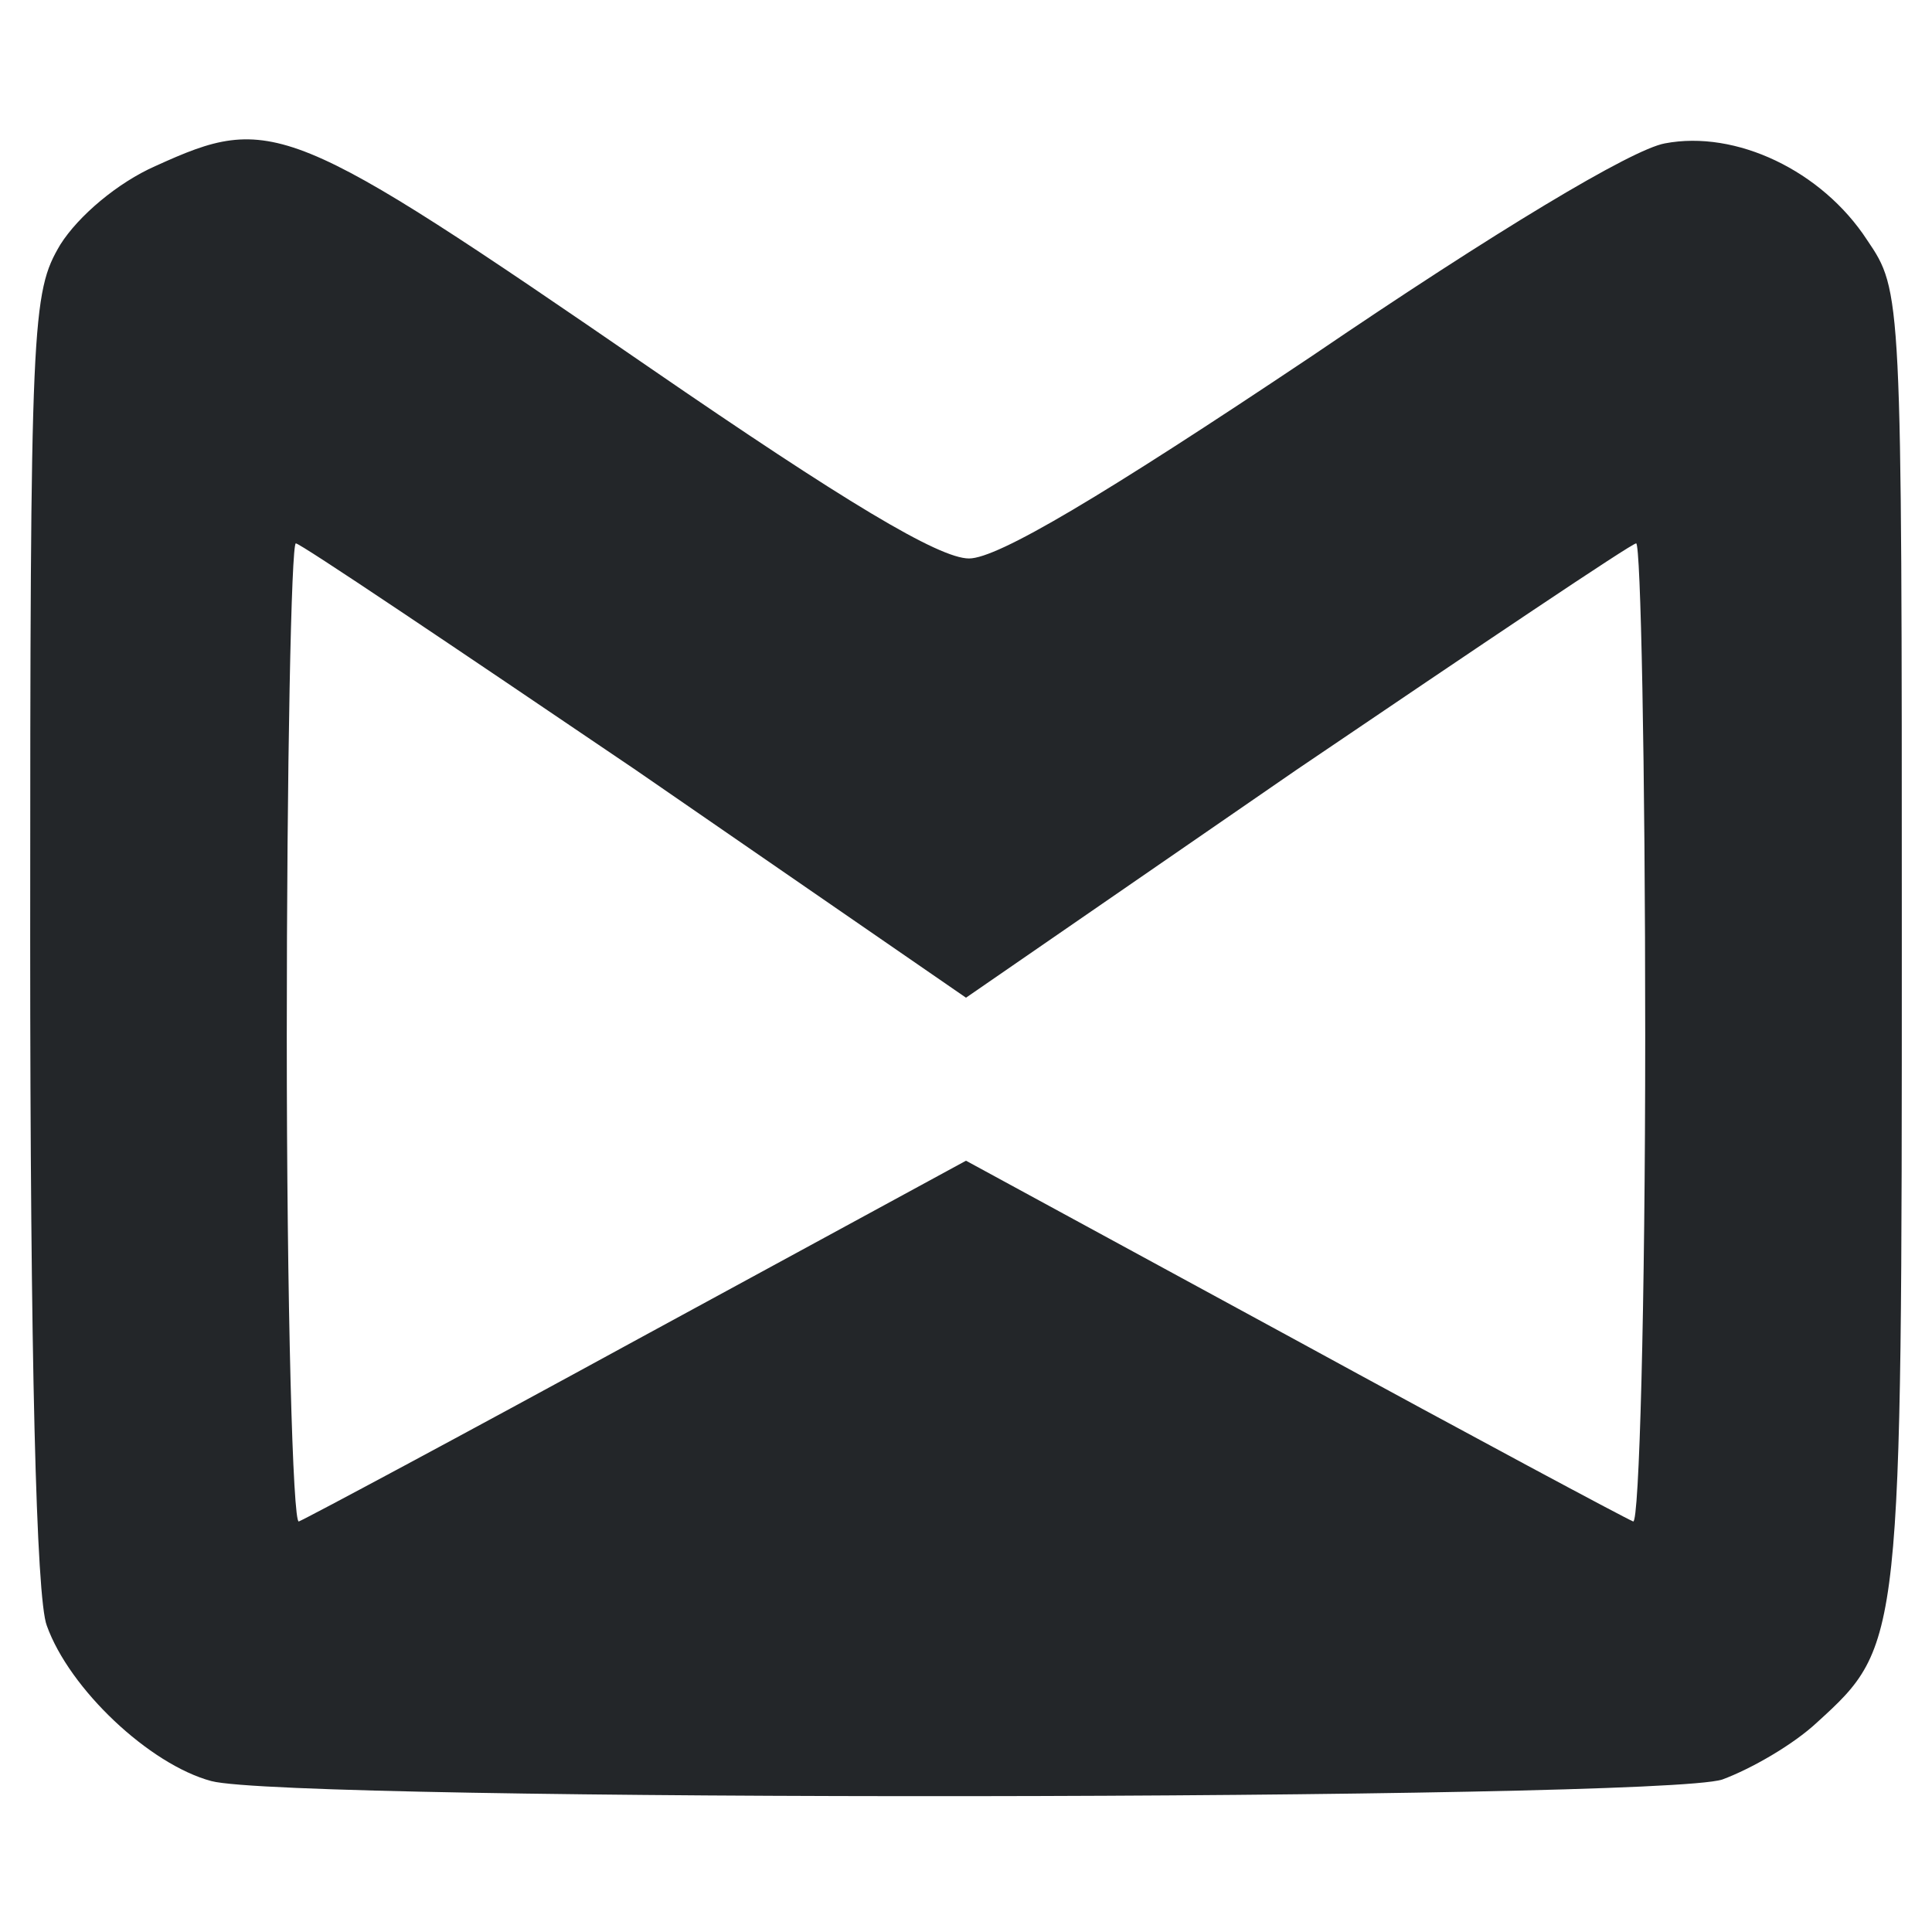
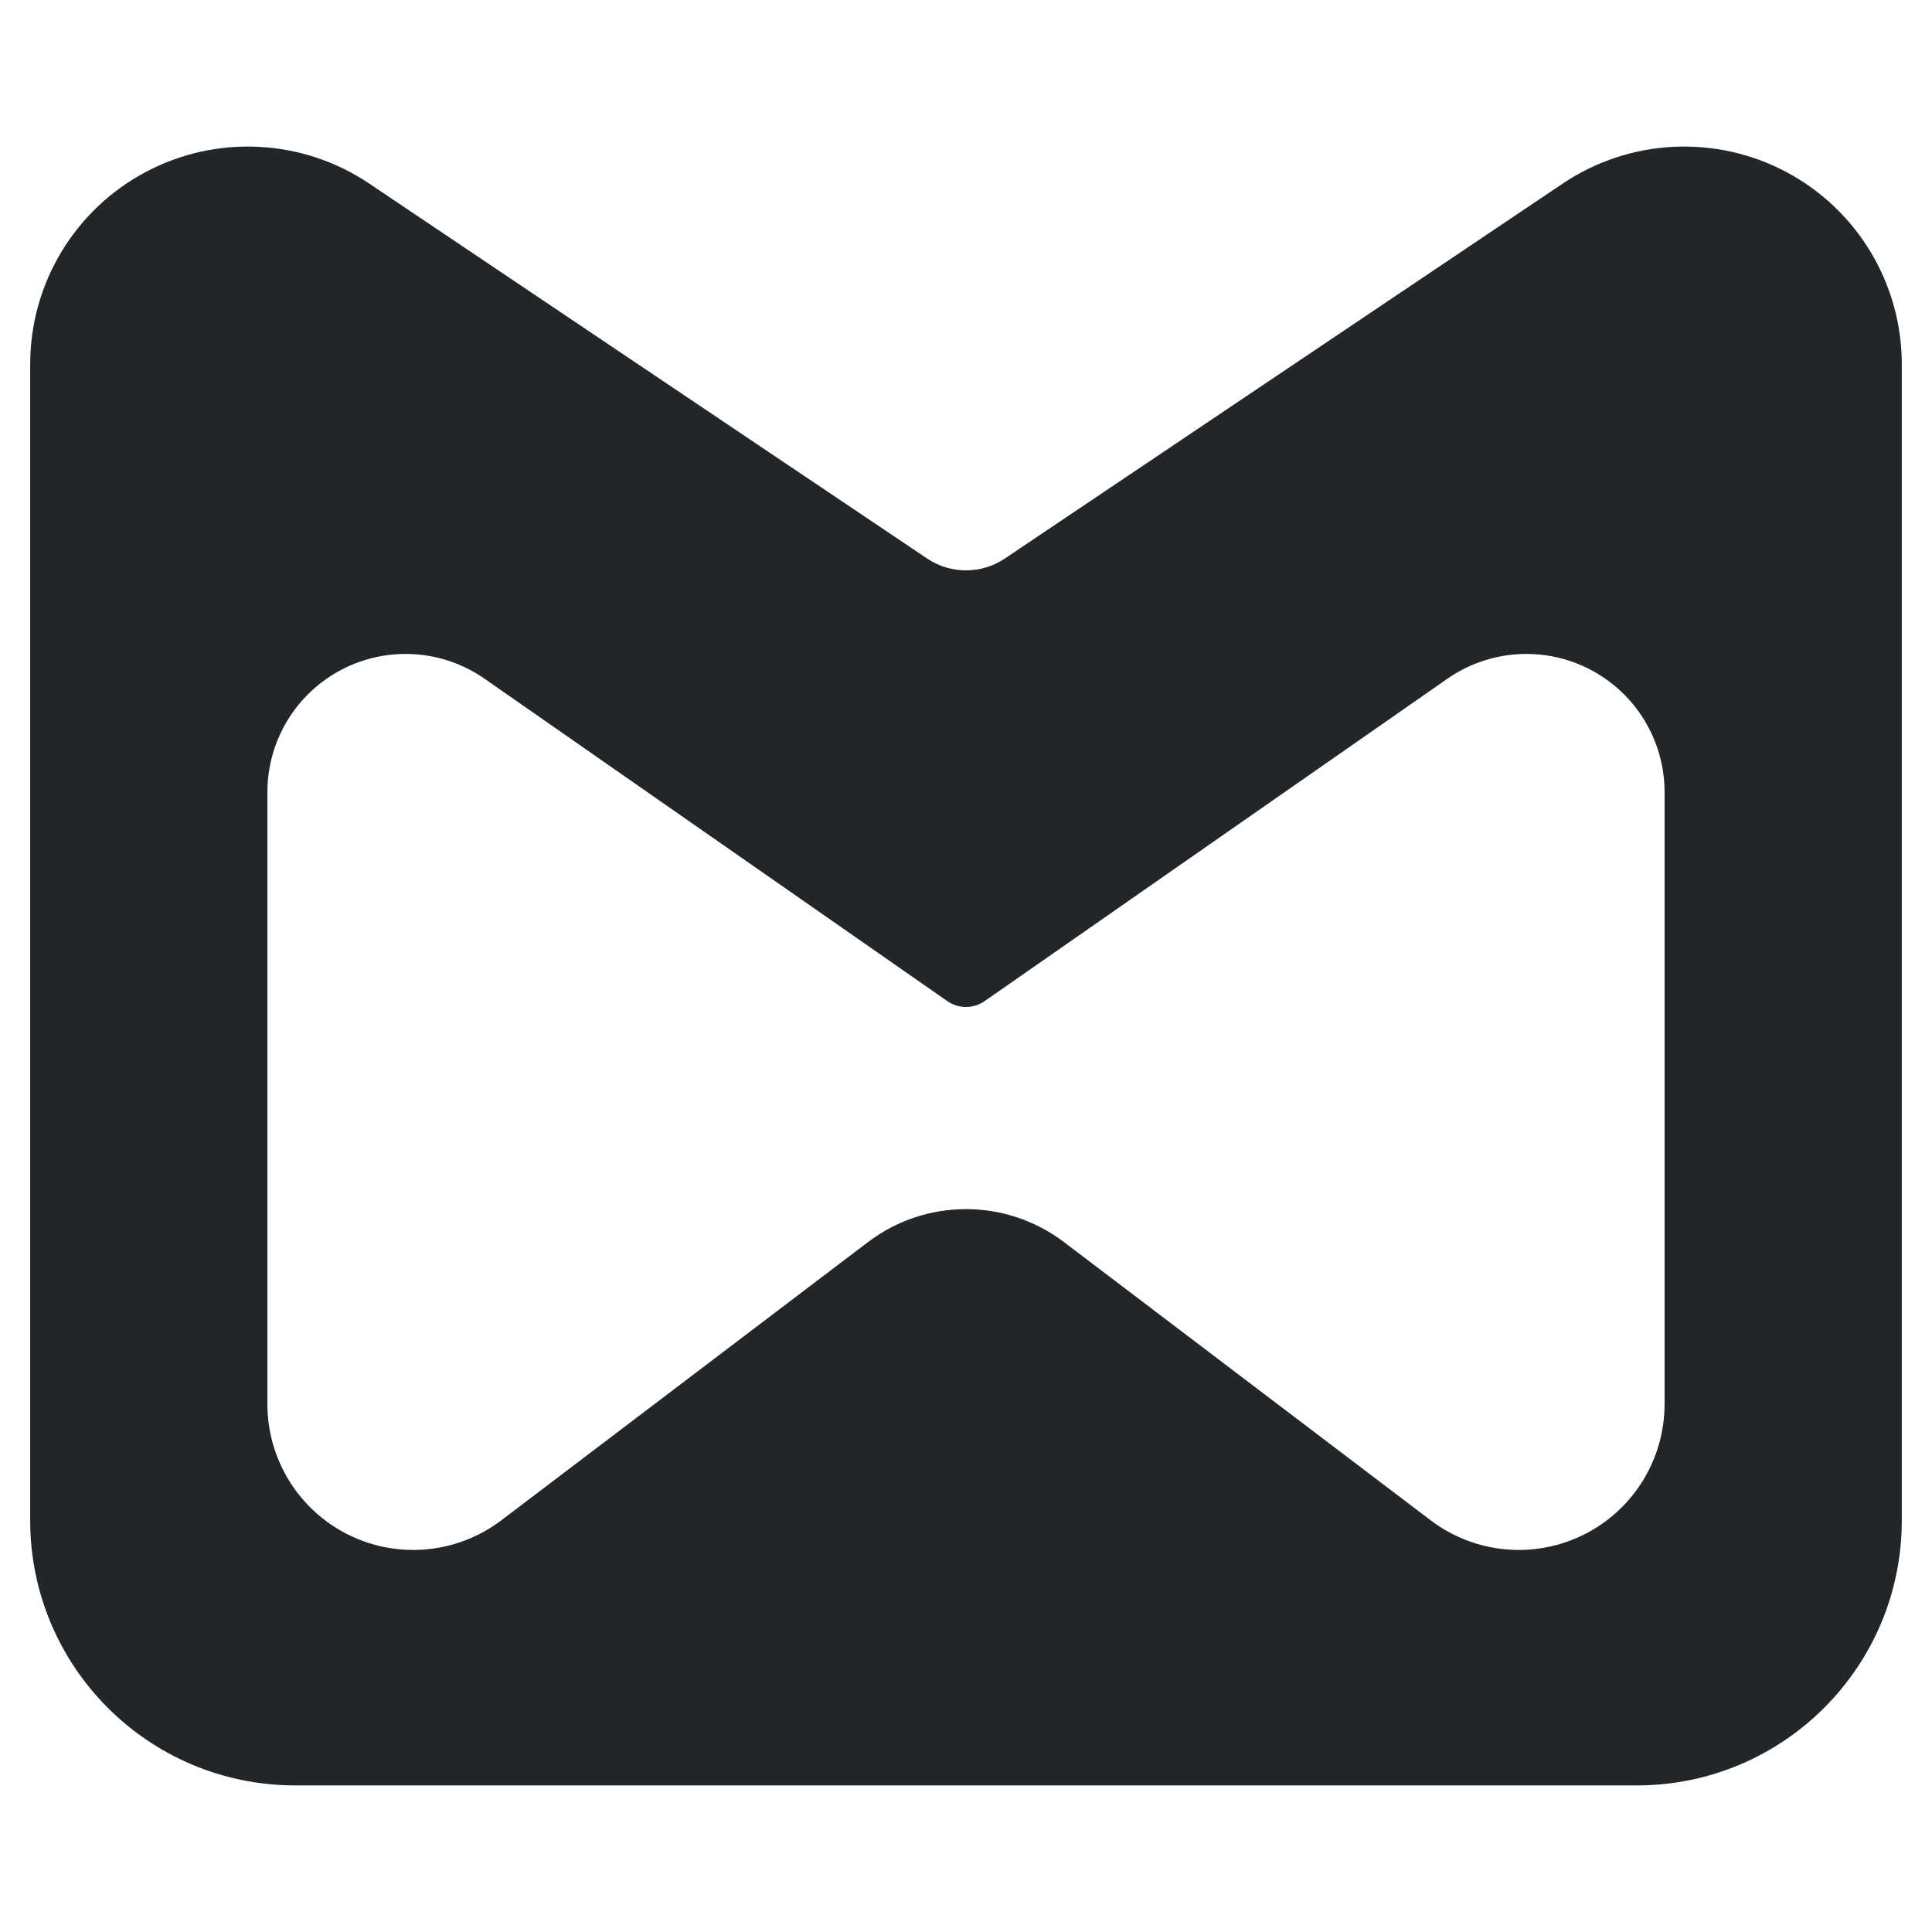
<svg xmlns="http://www.w3.org/2000/svg" width="16" height="16" viewBox="0 0 16 16">
  <defs>
    <style id="current-color-scheme" type="text/css">.ColorScheme-Text { color:#232629; }</style>
  </defs>
-   <path class="ColorScheme-Text" fill="currentColor" transform="translate(0 16) scale(0.0125 -0.0125)" d="M103 1170 c-25 -11 -51 -33 -63 -52 -19 -32 -20 -49 -20 -460 0 -277 4 -437 11 -455 15 -42 68 -92 109 -103 52 -14 957 -13 1001 1 19 7 47 23 63 38 56 51 56 53 56 519 0 429 0 429 -23 463 -30 46 -87 73 -134 64 -22 -4 -112 -58 -234 -141 -139 -93 -208 -134 -227 -134 -20 0 -83 38 -211 126 -240 165 -251 169 -328 134z m318 -400 l219 -151 219 151 c121 82 222 150 225 150 3 0 6 -147 6 -326 0 -179 -4 -324 -8 -322 -5 2 -106 56 -225 121 l-217 118 -217 -118 c-119 -65 -220 -119 -225 -121 -4 -2 -8 143 -8 322 0 179 3 326 6 326 3 0 104 -68 225 -150z" />
+   <path class="ColorScheme-Text" fill="currentColor" fill-rule="evenodd" transform="translate(-1.2369 -1.25) scale(0.018023)" d="M82.5,236.7A100,100 0 0,1 238.28,153.7L494.65,326A32,32 0 0,0 530.35,326L786.72,153.7A100,100 0 0,1 942.5,236.7L942.5,768A121.75,121.75 0 0,1 820.75,889.75L204.25,889.75A121.75,121.75 0 0,1 82.5,768ZM191.5,433.34A63.5,63.5 0 0,1 291.3,381.24L503.93,529.37A15,15 0 0,0 521.07,529.37L733.7,381.24A63.5,63.5 0 0,1 833.5,433.34L833.5,714.55A67,67 0 0,1 726,767.93L557.53,640.1A74.5,74.5 0 0,0 467.47,640.1L299,767.93A67,67 0 0,1 191.5,714.55Z" />
</svg>
